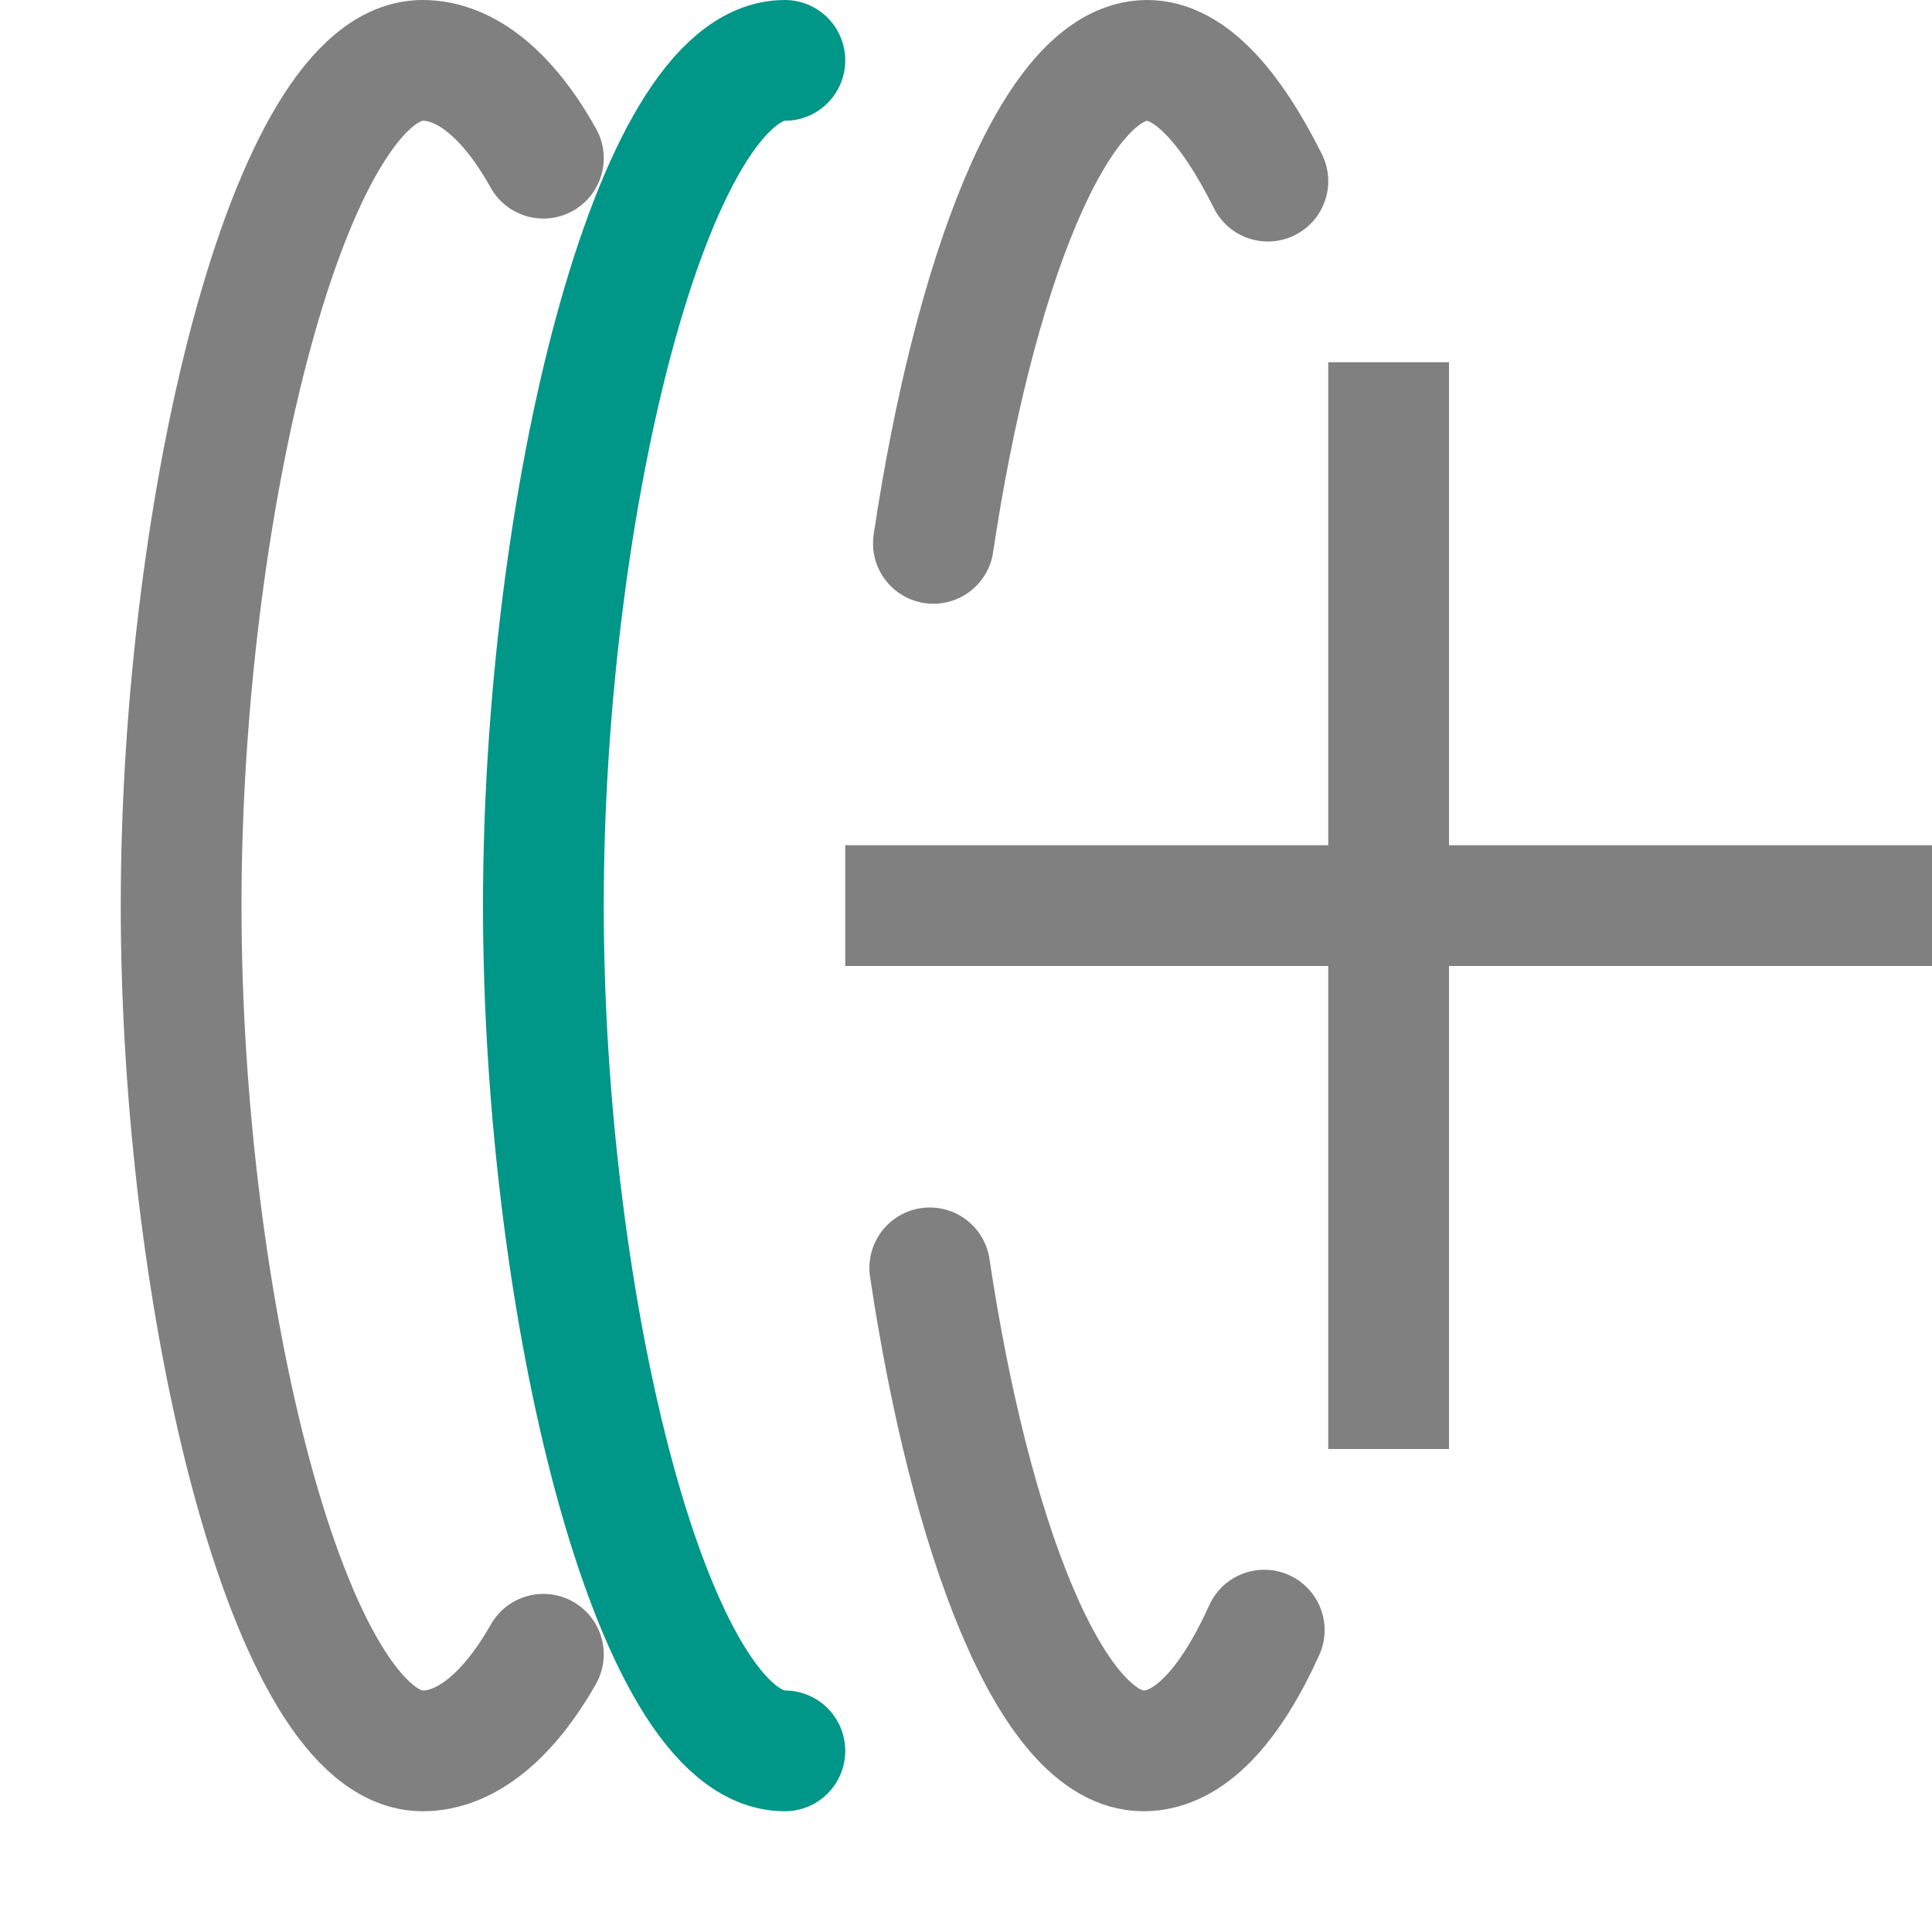
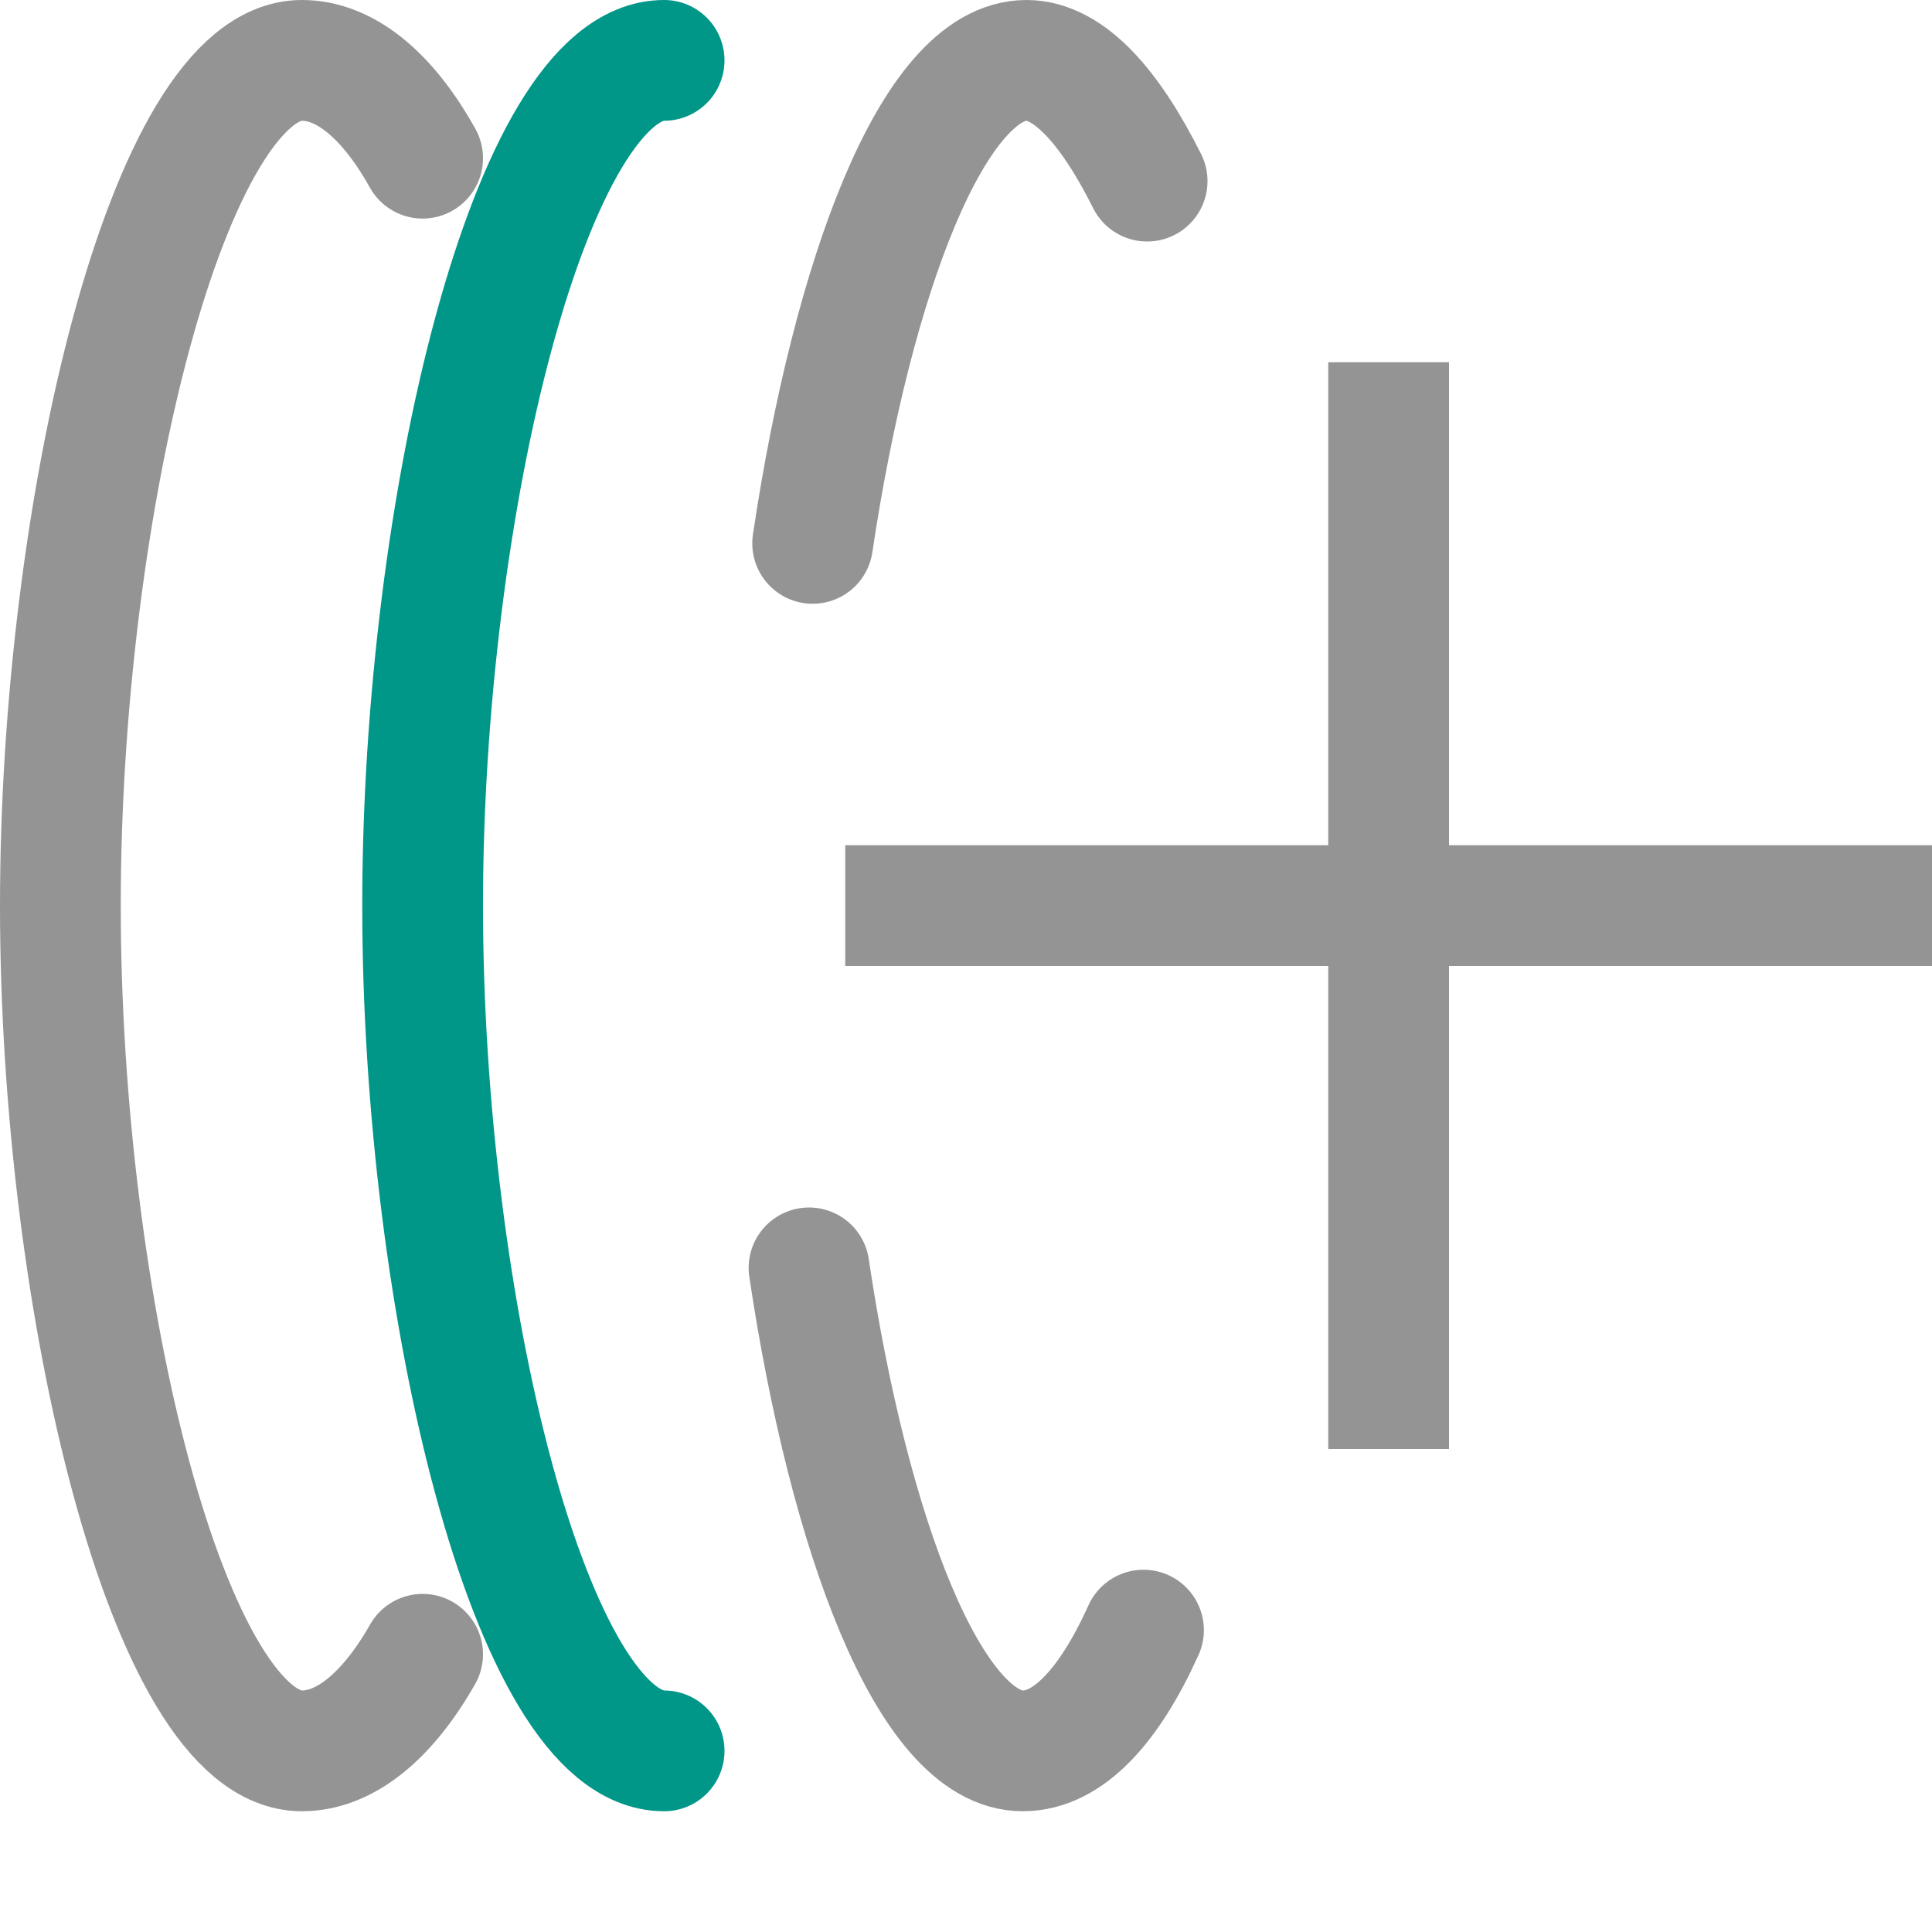
<svg xmlns="http://www.w3.org/2000/svg" viewBox="0 0 16 16">
-   <line x1="7.5" y1="7.5" x2="15.5" y2="7.5" style="fill:none;stroke:gray;stroke-linecap:square;stroke-linejoin:round" />
-   <line x1="11.5" y1="11.5" x2="11.5" y2="3.5" style="fill:none;stroke:gray;stroke-linecap:square;stroke-linejoin:round" />
-   <path d="M4.5,13.7c-.29.51-.64.8-1,.8-1.1,0-2-3.69-2-7s.9-7,2-7c.36,0,.71.29,1,.81" style="fill:none;stroke:gray;stroke-linecap:round;stroke-linejoin:round" />
-   <path d="M6.5,14.5c-1.1,0-2-3.69-2-7s.9-7,2-7" style="fill:none;stroke:#009688;stroke-linecap:round;stroke-linejoin:round" />
-   <path d="M7.73,4.5c.33-2.21,1-4,1.77-4,.35,0,.69.38,1,1" style="fill:none;stroke:gray;stroke-linecap:round;stroke-linejoin:round" />
-   <path d="M10.47,13.5c-.28.62-.62,1-1,1-.77,0-1.44-1.79-1.77-4" style="fill:none;stroke:gray;stroke-linecap:round;stroke-linejoin:round" />
+   <path d="M5.5,14.5c-1.1,0-2-3.69-2-7s.9-7,2-7" style="fill:none;stroke:#009688;stroke-linecap:round;stroke-linejoin:round" />
+   <line x1="7.5" y1="7.5" x2="15.5" y2="7.5" style="fill:none;stroke:#949494;stroke-linecap:square;stroke-linejoin:round" />
+   <line x1="11.5" y1="11.5" x2="11.5" y2="3.5" style="fill:none;stroke:#949494;stroke-linecap:square;stroke-linejoin:round" />
+   <path d="M3.5,13.7c-.29.51-.64.8-1,.8-1.1,0-2-3.69-2-7s.9-7,2-7c.36,0,.71.29,1,.81" style="fill:none;stroke:#949494;stroke-linecap:round;stroke-linejoin:round" />
+   <path d="M6.73,4.5c.33-2.21,1-4,1.77-4,.35,0,.69.38,1,1" style="fill:none;stroke:#949494;stroke-linecap:round;stroke-linejoin:round" />
+   <path d="M9.47,13.5c-.28.62-.62,1-1,1-.77,0-1.44-1.79-1.77-4" style="fill:none;stroke:#949494;stroke-linecap:round;stroke-linejoin:round" />
</svg>
